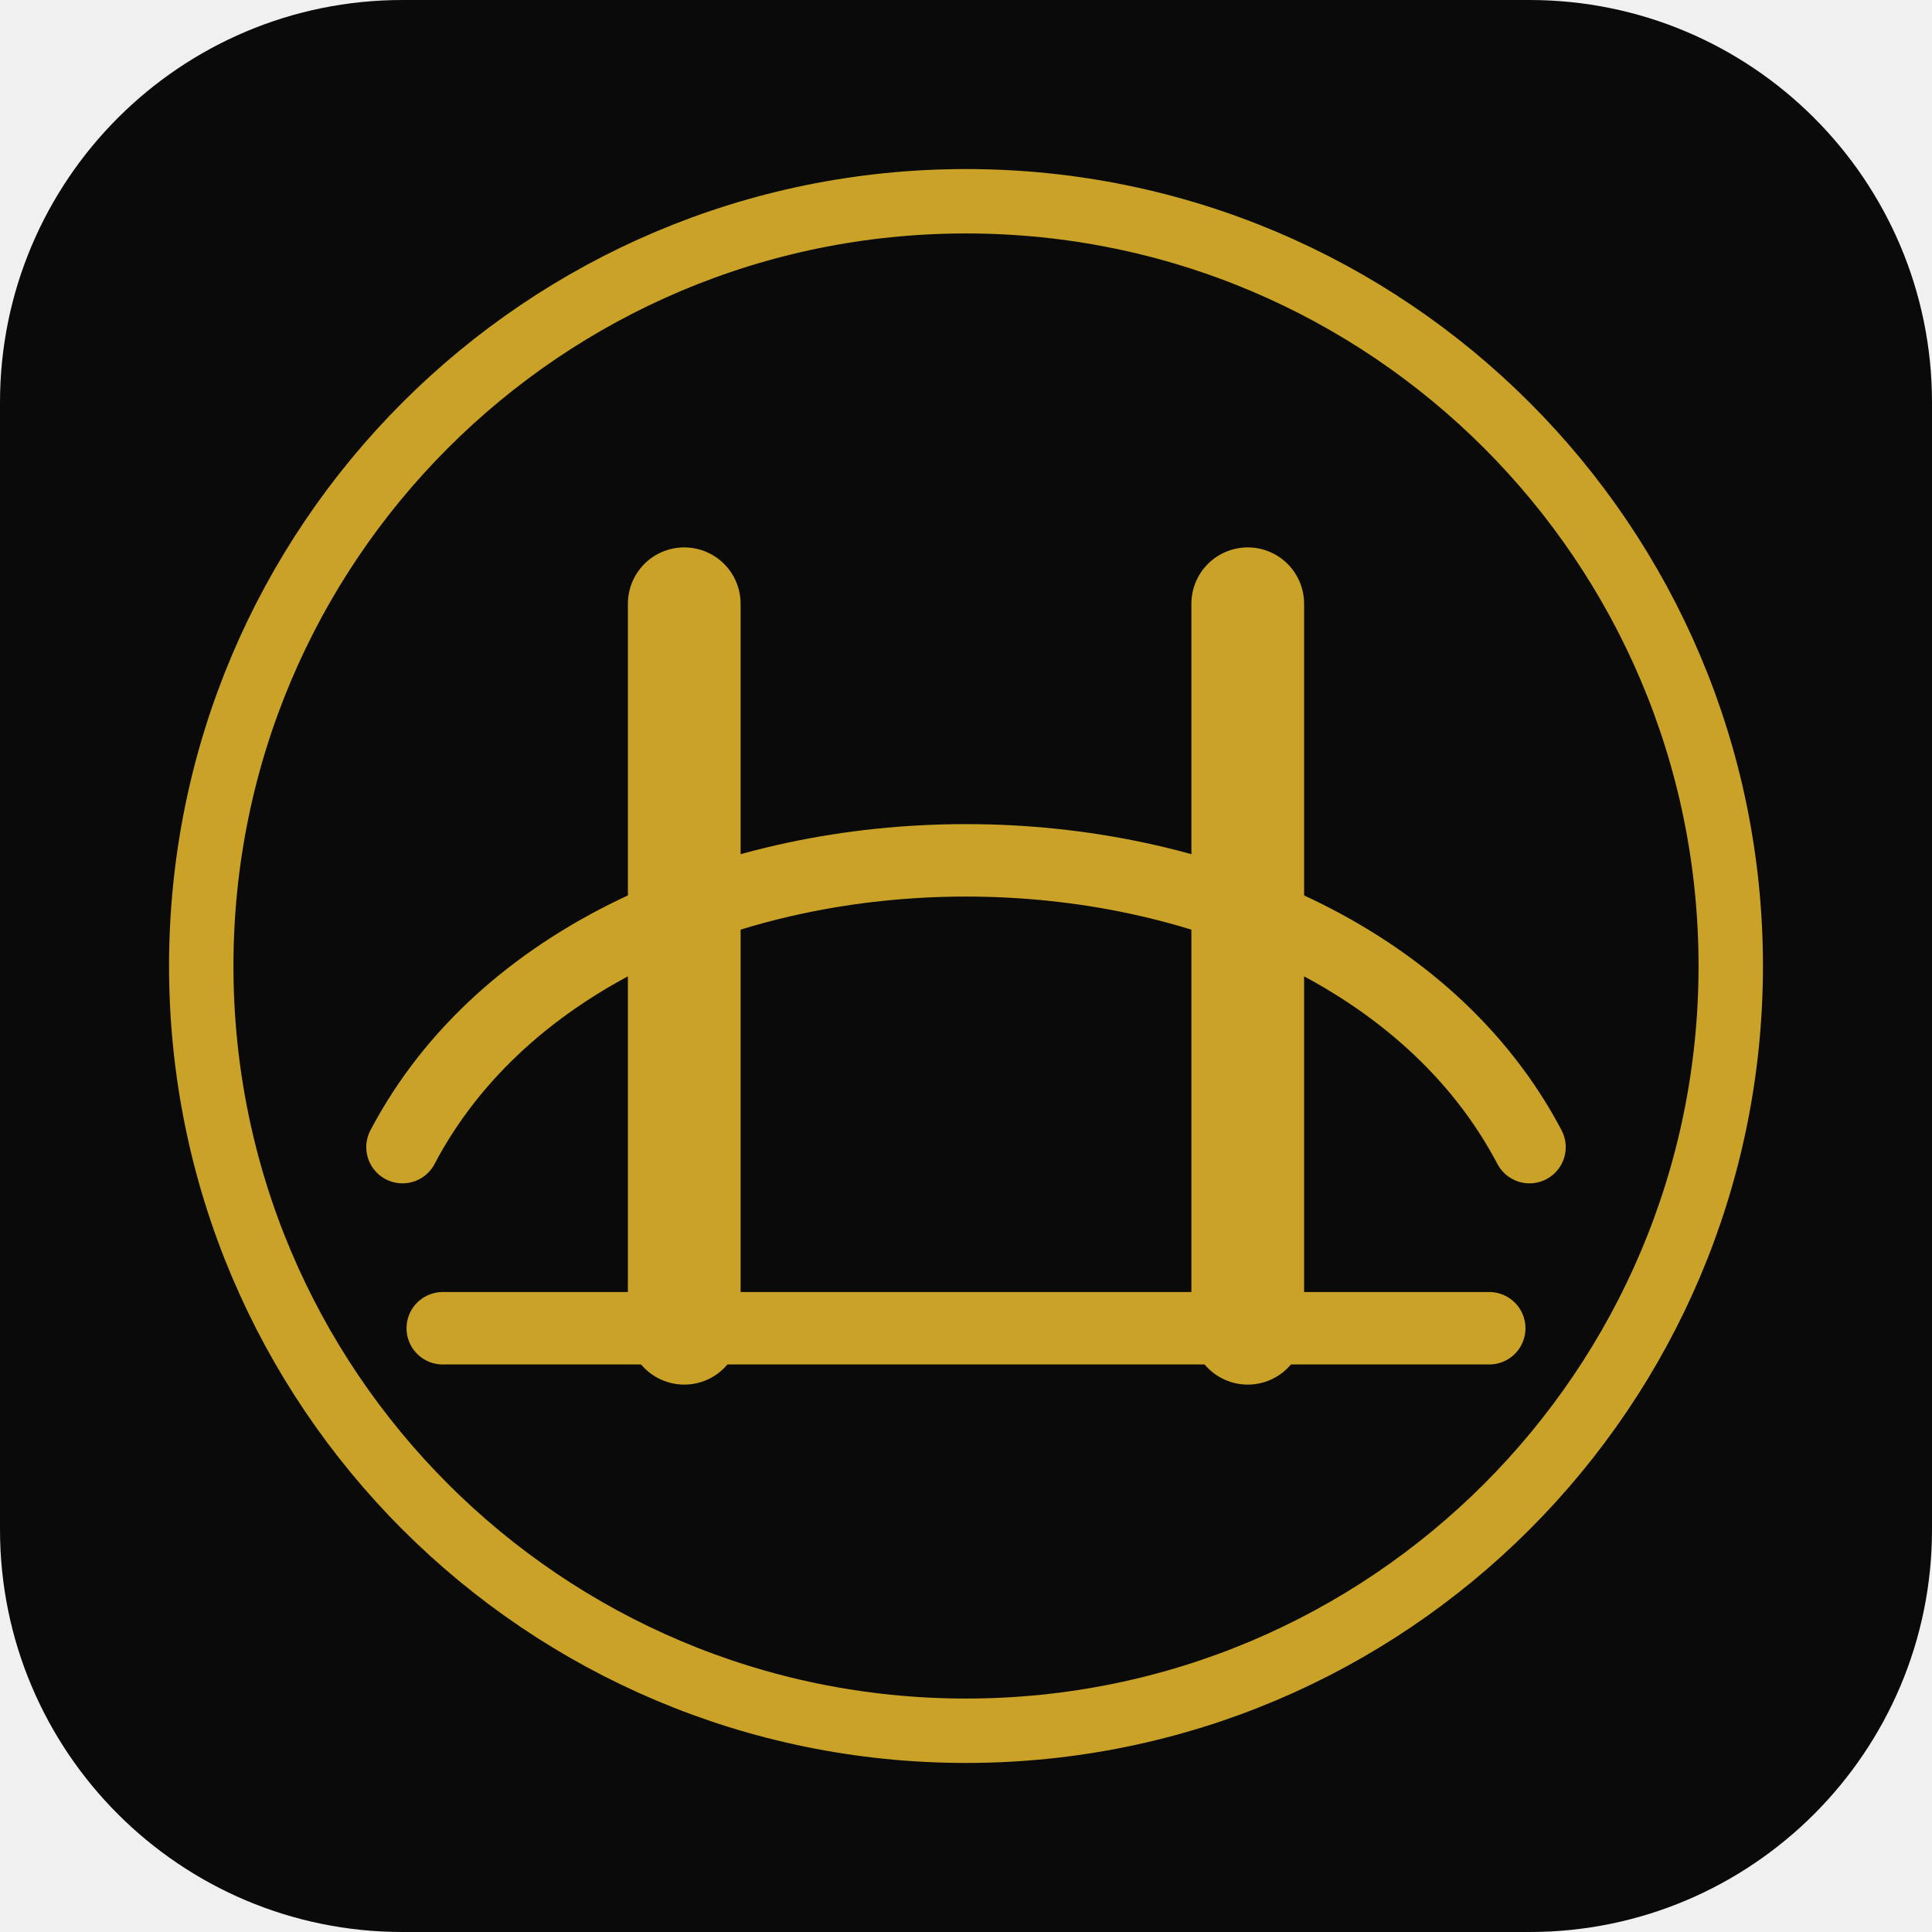
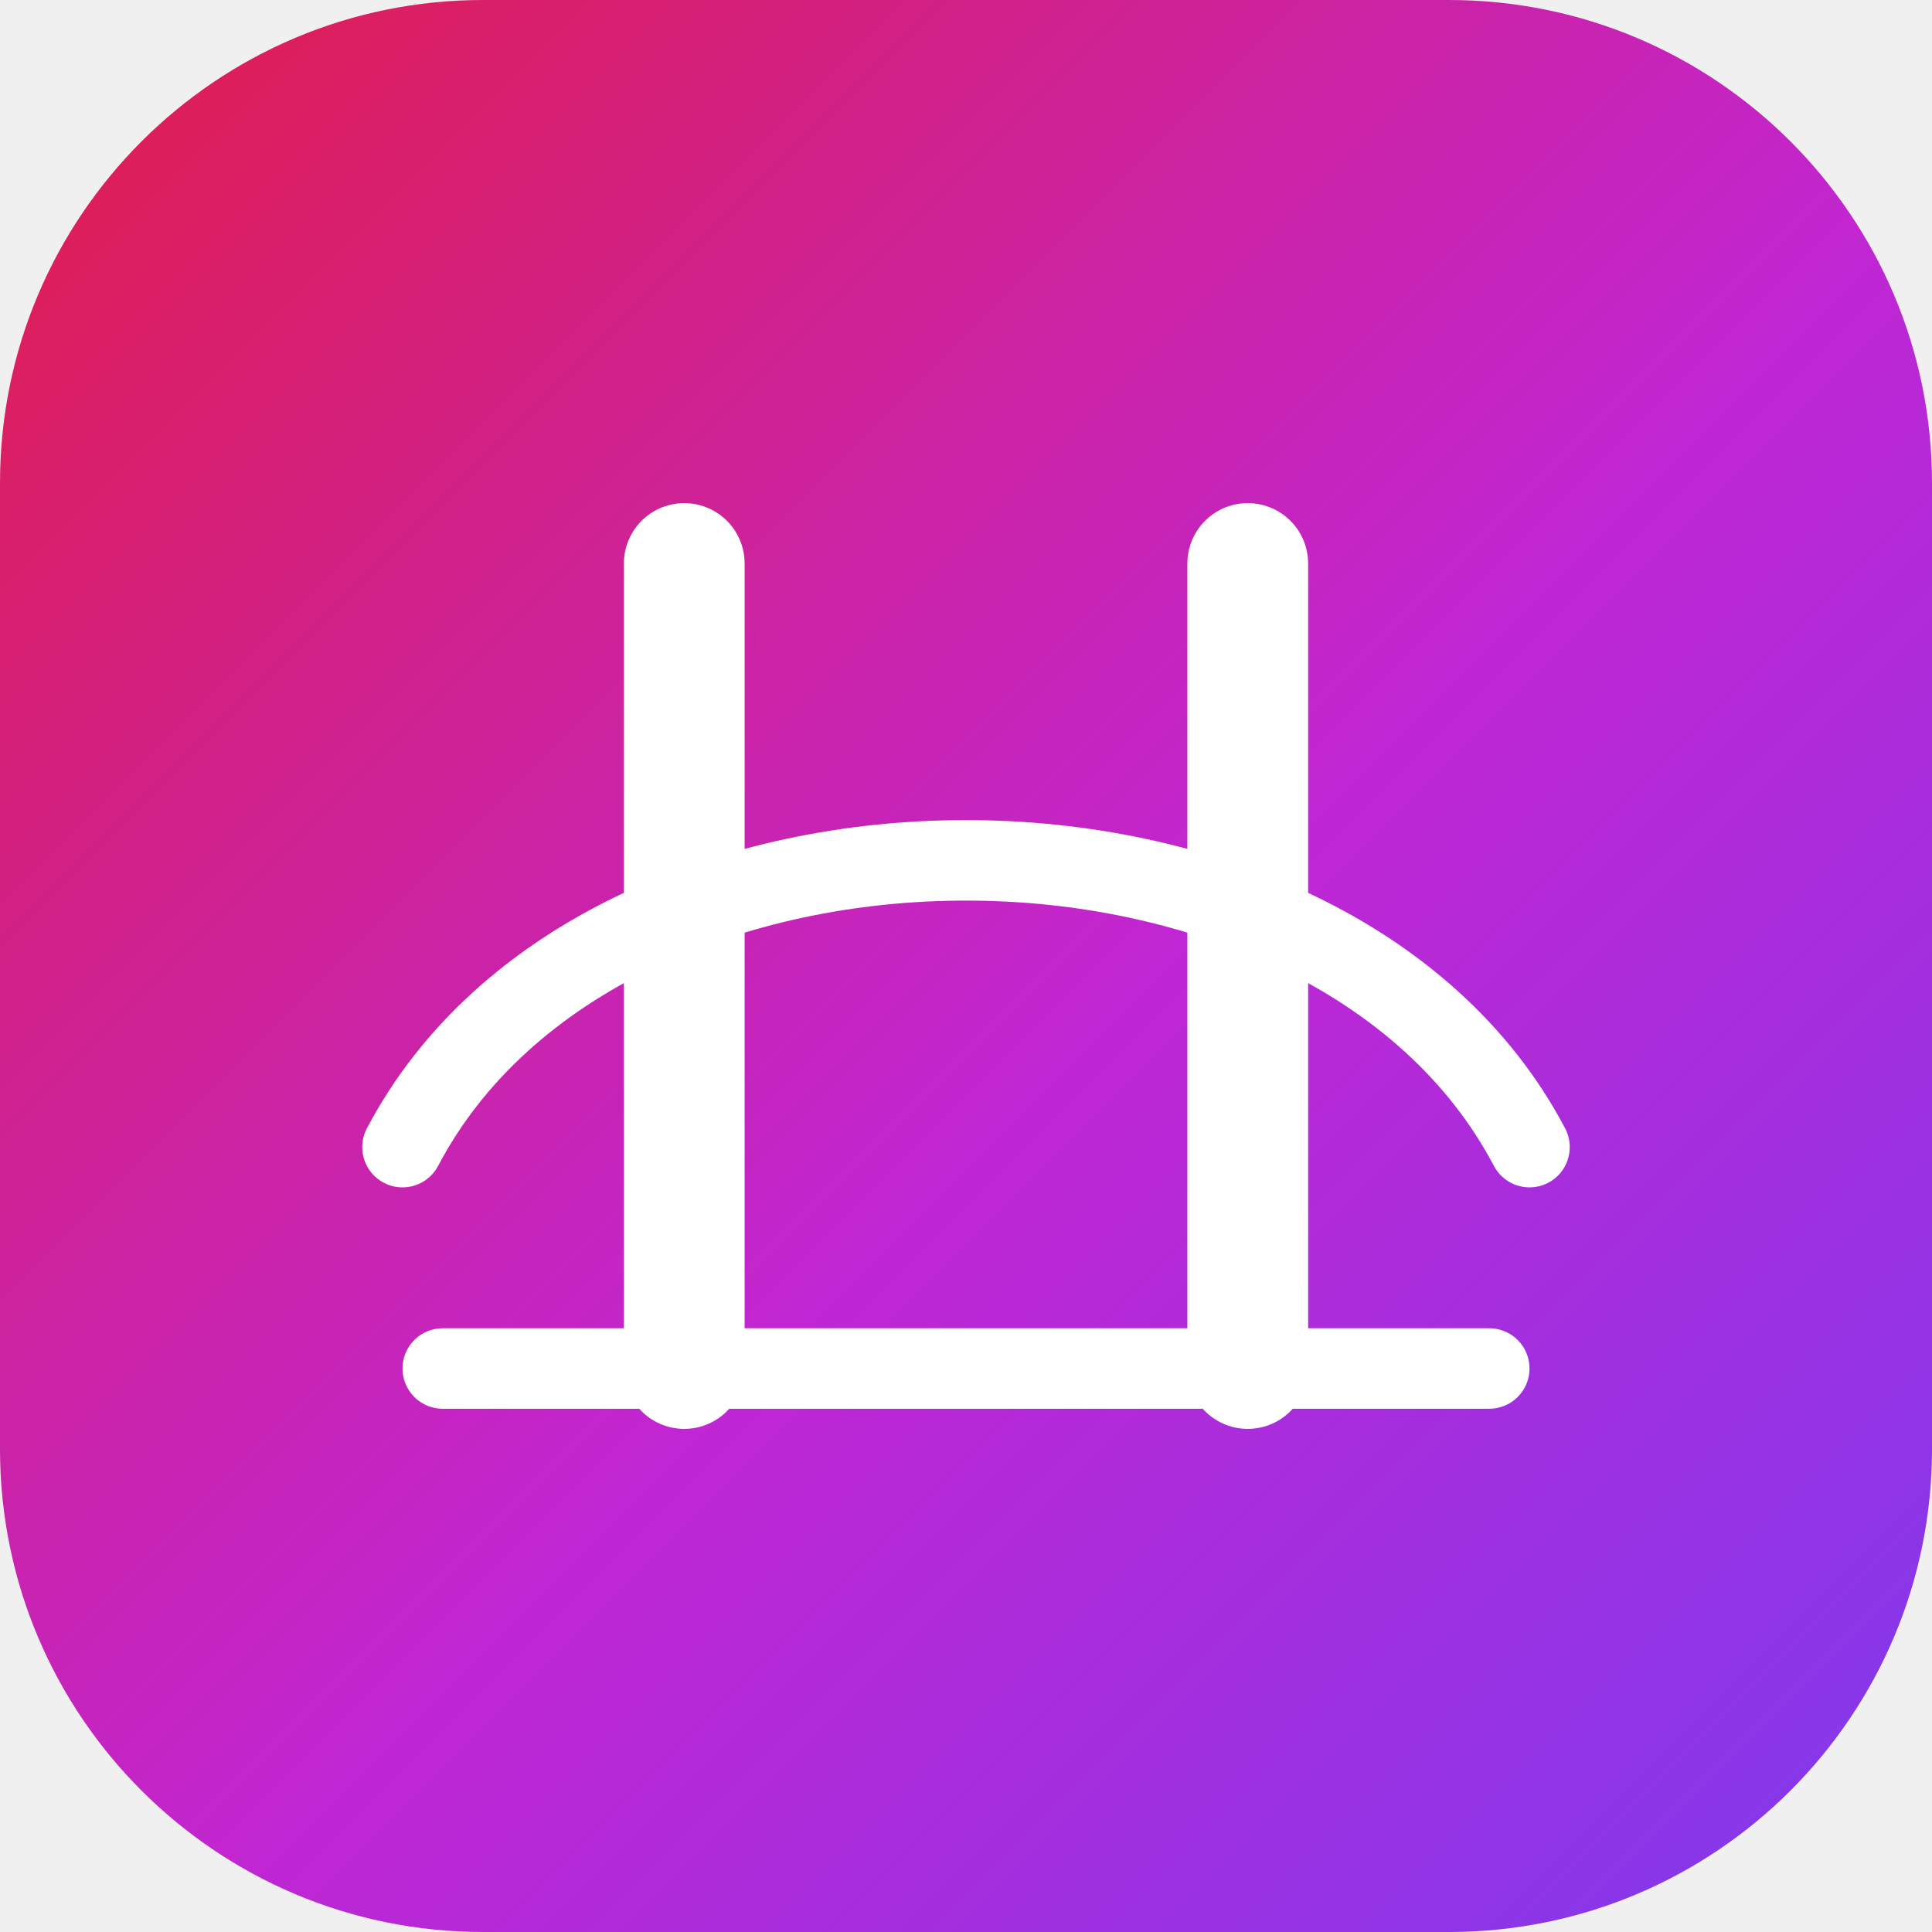
<svg xmlns="http://www.w3.org/2000/svg" viewBox="0 0 48 48">
-   <rect width="48" height="48" rx="10" fill="#0a0a0a" />
-   <g fill="none" stroke="#C9A227" stroke-linecap="round">
-     <circle cx="24" cy="24" r="19" stroke-width="1.6" />
-     <path d="M10 28.5 C 15 19, 33 19, 38 28.5" stroke-width="1.8" />
-     <path d="M17 15 V33 M31 15 V33" stroke-width="2.8" />
-     <path d="M11 33 H37" stroke-width="1.8" />
+   <defs>
+     <linearGradient id="g" x1="0" y1="0" x2="48" y2="48" gradientUnits="userSpaceOnUse">
+       <stop stop-color="#e11d48" />
+       <stop offset=".55" stop-color="#c026d3" />
+       <stop offset="1" stop-color="#7c3aed" />
+     </linearGradient>
+   </defs>
+   <rect width="48" height="48" rx="12" fill="url(#g)" />
+   <g fill="none" stroke="#fff" stroke-linecap="round">
+     <path d="M10 28.5 C 15 19, 33 19, 38 28.5" stroke-width="2" />
+     <path d="M17 14 V34 M31 14 V34" stroke-width="3" />
+     <path d="M11 34 H37" stroke-width="2" />
  </g>
</svg>
